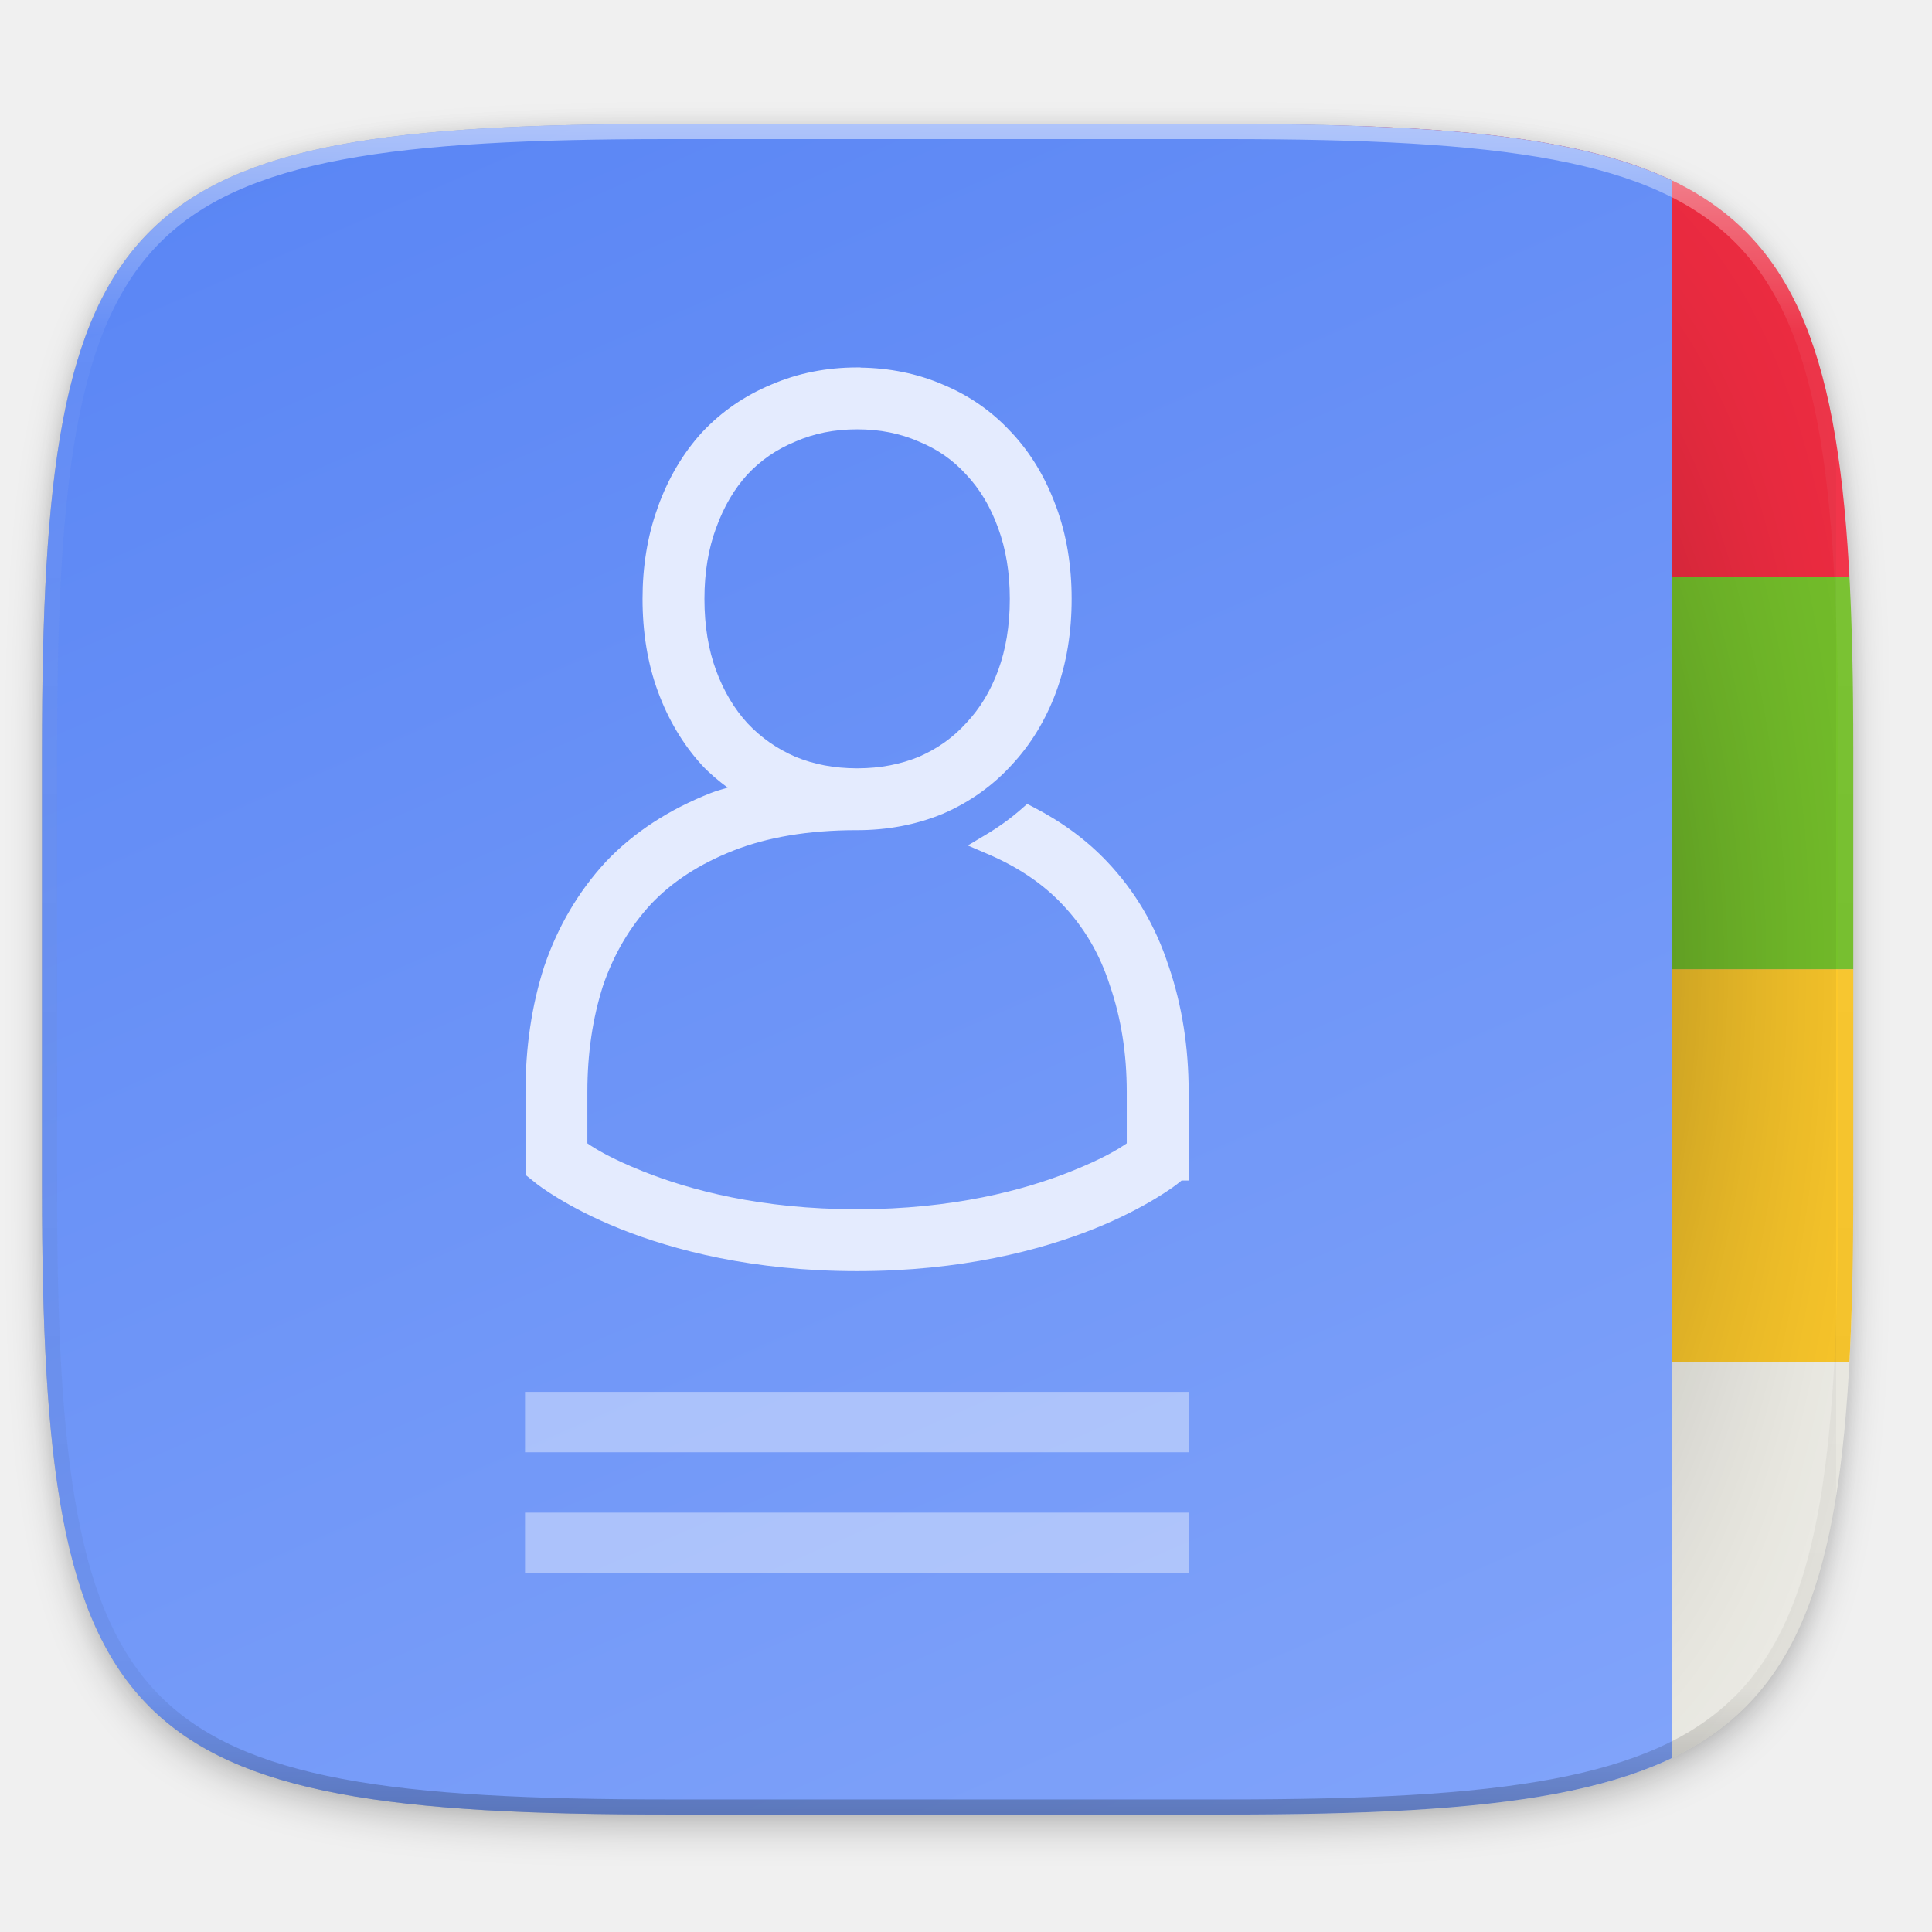
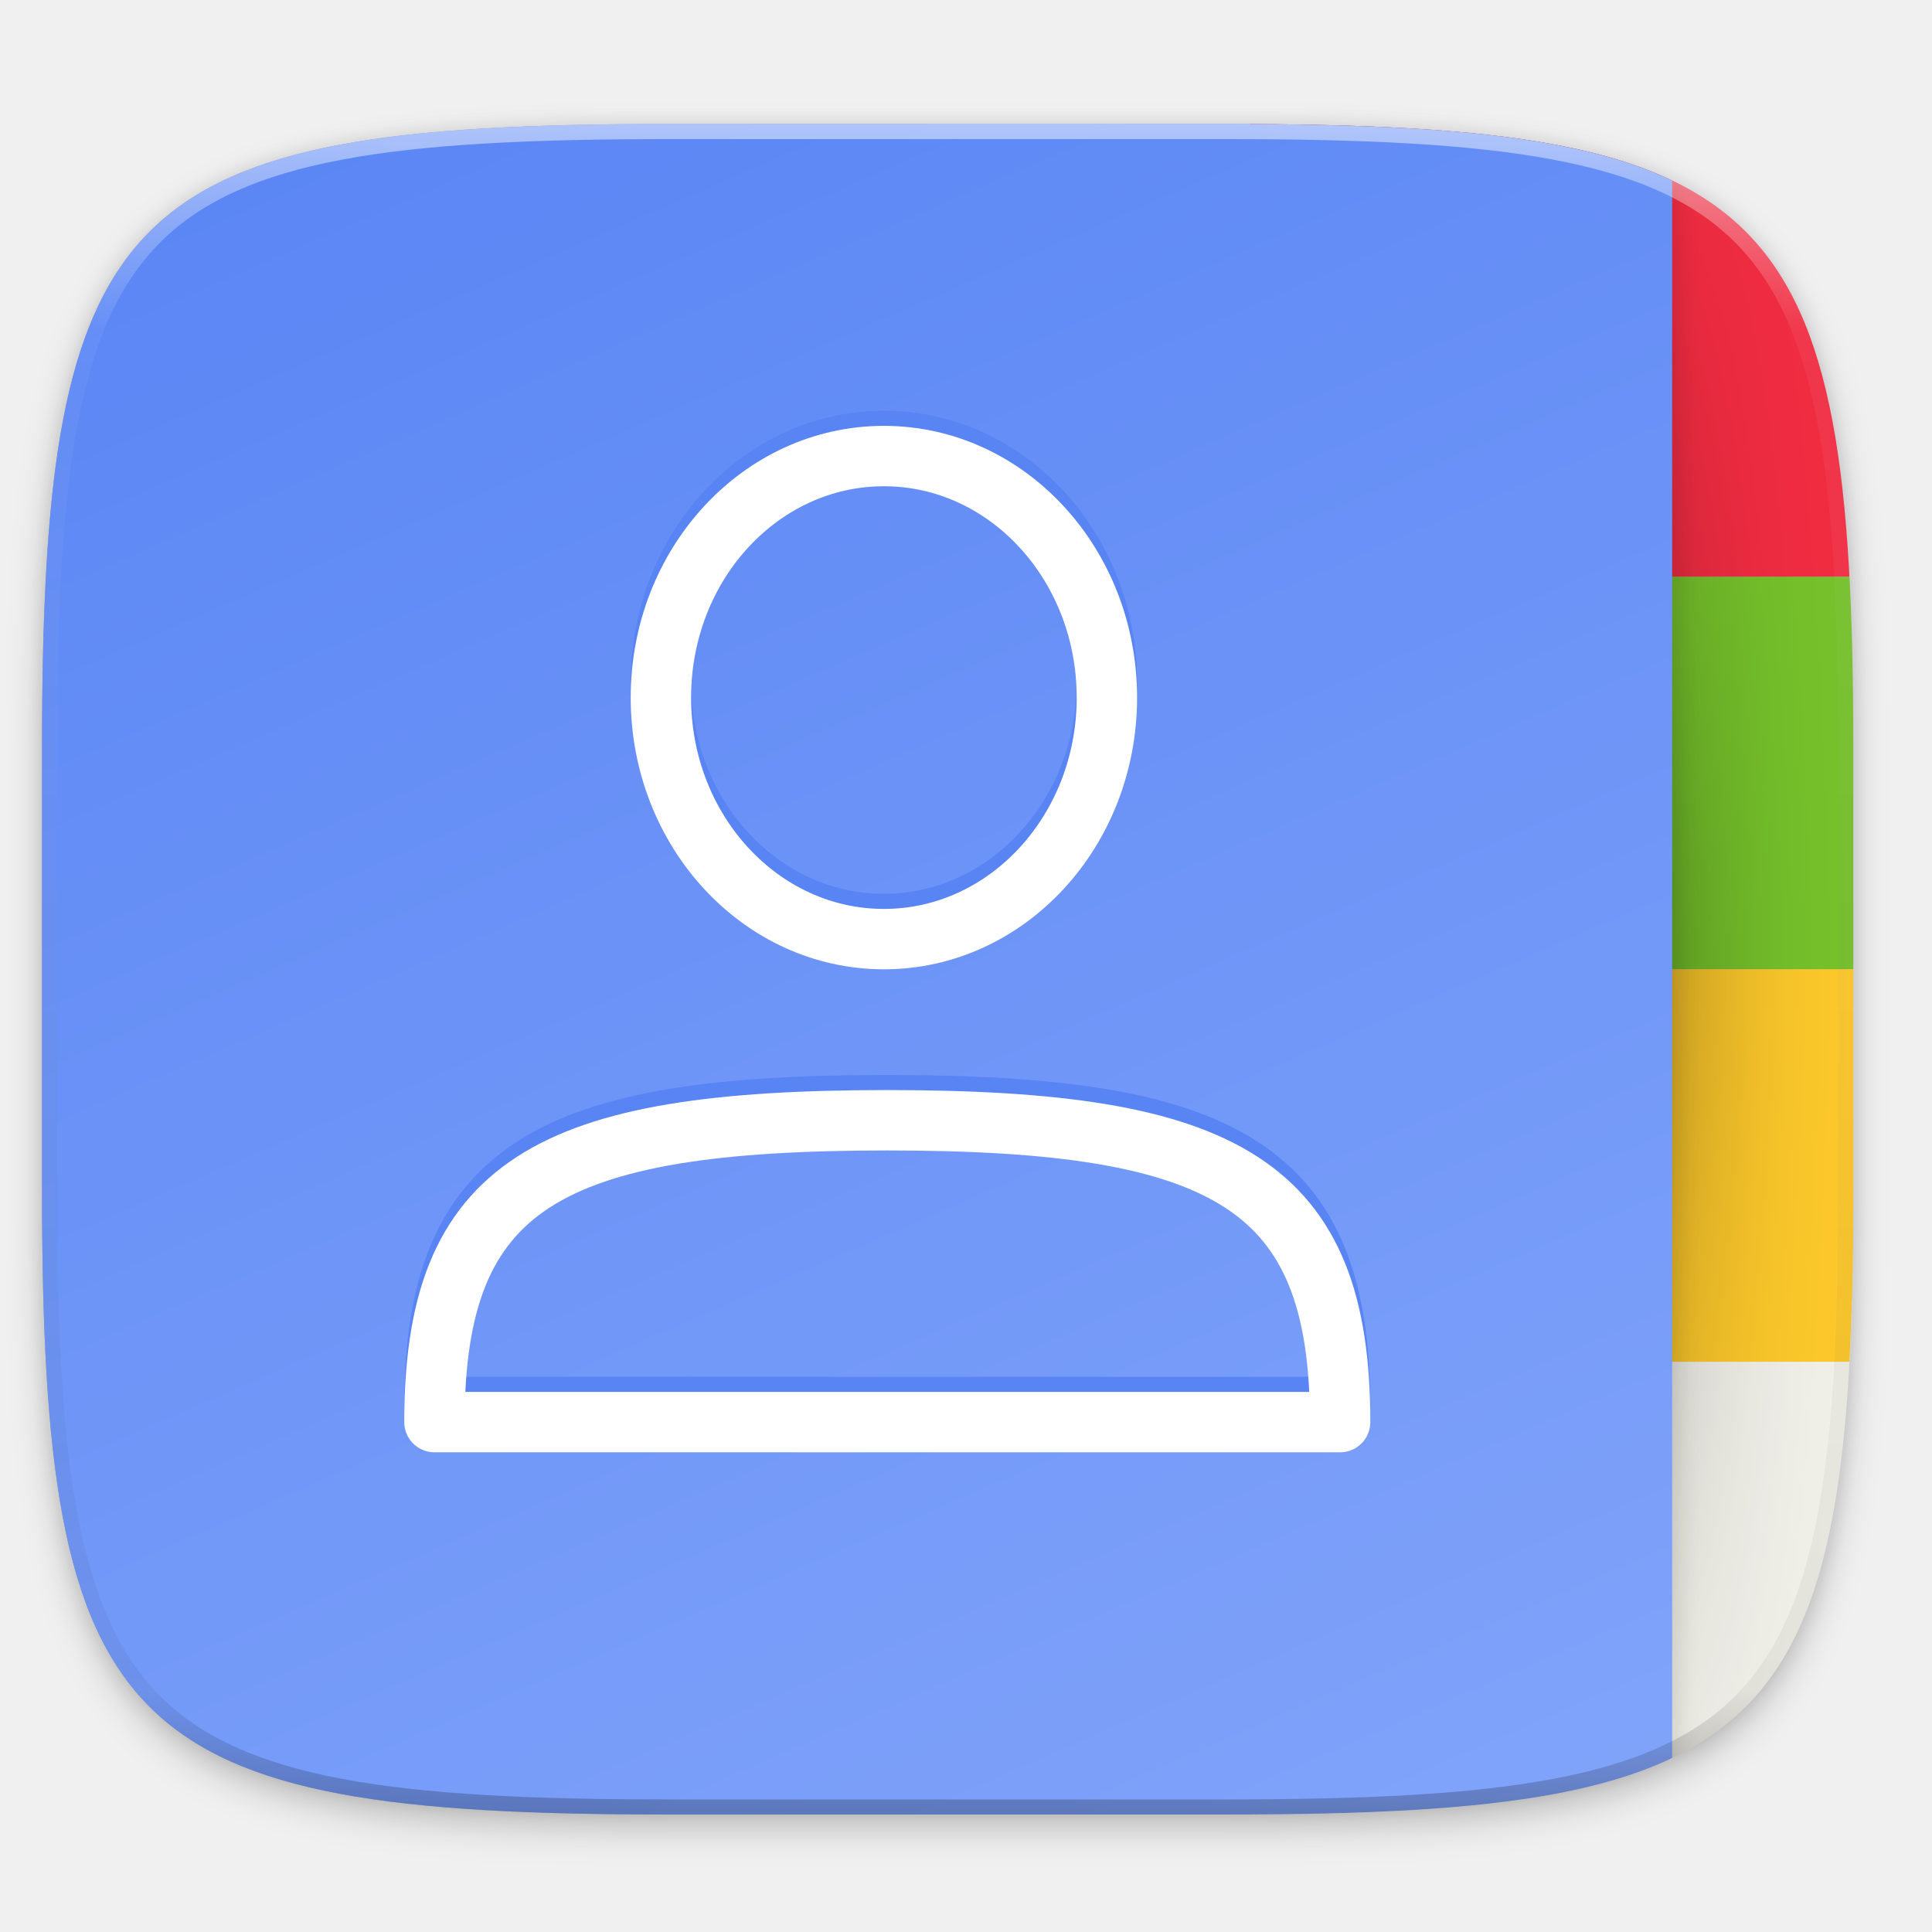
<svg xmlns="http://www.w3.org/2000/svg" xmlns:xlink="http://www.w3.org/1999/xlink" width="256" height="256" viewBox="0 0 67.733 67.733" version="1.1" id="svg1488">
  <defs id="defs1482">
    <clipPath clipPathUnits="userSpaceOnUse" id="clipPath1025">
      <path id="path1027" d="M 111.941,84 C 99.36,84.145 90.153,83.714 82.625,87.867 c -3.764,2.077 -6.752,5.575 -8.398,9.961 C 72.58,102.214 72,107.424 72,114 v 42 h 160 v -26 c 0,-6.576 -0.58,-11.786 -2.227,-16.172 -0.205,-0.545 -0.479,-1.04 -0.742,-1.543 -0.1,-0.185 -0.178,-0.381 -0.273,-0.566 -1.727,-3.388 -4.255,-6.145 -7.383,-7.871 C 213.846,99.694 204.64,100.145 192.059,100 H 192 151.668 L 135.453,84 h -23.492 z" style="color:#000000;font-style:normal;font-variant:normal;font-weight:normal;font-stretch:normal;font-size:medium;line-height:normal;font-family:sans-serif;font-variant-ligatures:none;font-variant-position:normal;font-variant-caps:normal;font-variant-numeric:normal;font-variant-alternates:normal;font-feature-settings:normal;text-indent:0;text-align:start;text-decoration:none;text-decoration-line:none;text-decoration-style:solid;text-decoration-color:#000000;letter-spacing:normal;word-spacing:normal;text-transform:none;writing-mode:lr-tb;direction:ltr;baseline-shift:baseline;text-anchor:start;white-space:normal;shape-padding:0;clip-rule:nonzero;display:inline;overflow:visible;visibility:visible;opacity:1;isolation:auto;mix-blend-mode:normal;color-interpolation:sRGB;color-interpolation-filters:linearRGB;solid-color:#000000;solid-opacity:1;fill:#e3dfd5;fill-opacity:1;fill-rule:nonzero;stroke:none;stroke-width:4;stroke-linecap:butt;stroke-linejoin:miter;stroke-miterlimit:4;stroke-dasharray:none;stroke-dashoffset:0;stroke-opacity:1;marker:none;color-rendering:auto;image-rendering:auto;shape-rendering:auto;text-rendering:auto;enable-background:accumulate" />
    </clipPath>
    <clipPath clipPathUnits="userSpaceOnUse" id="clipPath1082-3">
      <path id="path1084-6" d="M 361.938,-212 C 507.235,-212 528,-191.287 528,-46.125 V 70.125 C 528,215.286 507.235,236 361.938,236 H 214.062 C 68.765,236 48,215.286 48,70.125 V -46.125 C 48,-191.287 68.765,-212 214.062,-212 Z" style="display:inline;opacity:1;fill:#8c59d9;fill-opacity:1;stroke:none;stroke-width:2;stroke-linecap:round;stroke-linejoin:round;stroke-miterlimit:4;stroke-dasharray:none;stroke-dashoffset:0;stroke-opacity:1;enable-background:new" />
    </clipPath>
    <clipPath clipPathUnits="userSpaceOnUse" id="clipPath1082-3-5">
      <path id="path1084-6-6" d="M 361.938,-212 C 507.235,-212 528,-191.287 528,-46.125 V 70.125 C 528,215.286 507.235,236 361.938,236 H 214.062 C 68.765,236 48,215.286 48,70.125 V -46.125 C 48,-191.287 68.765,-212 214.062,-212 Z" style="display:inline;opacity:1;fill:#8c59d9;fill-opacity:1;stroke:none;stroke-width:2;stroke-linecap:round;stroke-linejoin:round;stroke-miterlimit:4;stroke-dasharray:none;stroke-dashoffset:0;stroke-opacity:1;enable-background:new" />
    </clipPath>
    <clipPath clipPathUnits="userSpaceOnUse" id="clipPath1082-3-9">
      <path id="path1084-6-3" d="M 361.938,-212 C 507.235,-212 528,-191.287 528,-46.125 V 70.125 C 528,215.286 507.235,236 361.938,236 H 214.062 C 68.765,236 48,215.286 48,70.125 V -46.125 C 48,-191.287 68.765,-212 214.062,-212 Z" style="display:inline;opacity:1;fill:#8c59d9;fill-opacity:1;stroke:none;stroke-width:2;stroke-linecap:round;stroke-linejoin:round;stroke-miterlimit:4;stroke-dasharray:none;stroke-dashoffset:0;stroke-opacity:1;enable-background:new" />
    </clipPath>
    <clipPath clipPathUnits="userSpaceOnUse" id="clipPath1082-3-3">
      <path id="path1084-6-67" d="M 361.938,-212 C 507.235,-212 528,-191.287 528,-46.125 V 70.125 C 528,215.286 507.235,236 361.938,236 H 214.062 C 68.765,236 48,215.286 48,70.125 V -46.125 C 48,-191.287 68.765,-212 214.062,-212 Z" style="display:inline;opacity:1;fill:#8c59d9;fill-opacity:1;stroke:none;stroke-width:2;stroke-linecap:round;stroke-linejoin:round;stroke-miterlimit:4;stroke-dasharray:none;stroke-dashoffset:0;stroke-opacity:1;enable-background:new" />
    </clipPath>
    <clipPath clipPathUnits="userSpaceOnUse" id="clipPath1082-3-53">
      <path id="path1084-6-5" d="M 361.938,-212 C 507.235,-212 528,-191.287 528,-46.125 V 70.125 C 528,215.286 507.235,236 361.938,236 H 214.062 C 68.765,236 48,215.286 48,70.125 V -46.125 C 48,-191.287 68.765,-212 214.062,-212 Z" style="display:inline;opacity:1;fill:#8c59d9;fill-opacity:1;stroke:none;stroke-width:2;stroke-linecap:round;stroke-linejoin:round;stroke-miterlimit:4;stroke-dasharray:none;stroke-dashoffset:0;stroke-opacity:1;enable-background:new" />
    </clipPath>
    <clipPath clipPathUnits="userSpaceOnUse" id="clipPath1082-3-6">
      <path id="path1084-6-2" d="M 361.938,-212 C 507.235,-212 528,-191.287 528,-46.125 V 70.125 C 528,215.286 507.235,236 361.938,236 H 214.062 C 68.765,236 48,215.286 48,70.125 V -46.125 C 48,-191.287 68.765,-212 214.062,-212 Z" style="display:inline;opacity:1;fill:#8c59d9;fill-opacity:1;stroke:none;stroke-width:2;stroke-linecap:round;stroke-linejoin:round;stroke-miterlimit:4;stroke-dasharray:none;stroke-dashoffset:0;stroke-opacity:1;enable-background:new" />
    </clipPath>
    <clipPath clipPathUnits="userSpaceOnUse" id="clipPath1082-3-91">
      <path id="path1084-6-27" d="M 361.938,-212 C 507.235,-212 528,-191.287 528,-46.125 V 70.125 C 528,215.286 507.235,236 361.938,236 H 214.062 C 68.765,236 48,215.286 48,70.125 V -46.125 C 48,-191.287 68.765,-212 214.062,-212 Z" style="display:inline;opacity:1;fill:#8c59d9;fill-opacity:1;stroke:none;stroke-width:2;stroke-linecap:round;stroke-linejoin:round;stroke-miterlimit:4;stroke-dasharray:none;stroke-dashoffset:0;stroke-opacity:1;enable-background:new" />
    </clipPath>
    <clipPath clipPathUnits="userSpaceOnUse" id="clipPath1025-0">
      <path style="opacity:1;fill:#8c59d9;fill-opacity:1;stroke:none;stroke-width:2;stroke-linecap:round;stroke-linejoin:round;stroke-miterlimit:4;stroke-dasharray:none;stroke-dashoffset:0;stroke-opacity:1" d="M 329.938,32 C 475.235,32 496,52.713 496,197.875 v 116.25 C 496,459.286 475.235,480 329.938,480 H 182.062 C 36.765,480 16,459.286 16,314.125 V 197.875 C 16,52.713 36.765,32 182.062,32 Z" id="path1027-9" />
    </clipPath>
    <clipPath clipPathUnits="userSpaceOnUse" id="clipPath4277-8">
      <rect style="color:#000000;display:inline;overflow:visible;visibility:visible;opacity:0.82;fill:#88b637;fill-opacity:1;fill-rule:nonzero;stroke:none;stroke-width:2;stroke-linecap:butt;stroke-linejoin:miter;stroke-miterlimit:4;stroke-dasharray:none;stroke-dashoffset:0;stroke-opacity:1;marker:none;enable-background:accumulate" id="rect4279-6" width="512" height="512" x="5.5999999e-07" y="0" ry="1" />
    </clipPath>
    <linearGradient id="linearGradient3650-7-9">
      <stop style="stop-color:#5884f4;stop-opacity:1" offset="0" id="stop4366" />
      <stop id="stop4368" offset="1" style="stop-color:#80a3fa;stop-opacity:1" />
    </linearGradient>
-     <linearGradient xlink:href="#linearGradient1013" id="linearGradient1108" x1="296" y1="-212" x2="296" y2="236" gradientUnits="userSpaceOnUse" />
-     <linearGradient id="linearGradient1013">
-       <stop id="stop1005" offset="0" style="stop-color:#ffffff;stop-opacity:1;" />
-       <stop style="stop-color:#ffffff;stop-opacity:0.098" offset="0.125" id="stop1007" />
-       <stop style="stop-color:#000000;stop-opacity:0.098" offset="0.925" id="stop1009" />
-       <stop id="stop1011" offset="1" style="stop-color:#000000;stop-opacity:0.498" />
-     </linearGradient>
    <clipPath clipPathUnits="userSpaceOnUse" id="clipPath1082-3-36">
      <path id="path1084-6-7" d="M 361.938,-212 C 507.235,-212 528,-191.287 528,-46.125 V 70.125 C 528,215.286 507.235,236 361.938,236 H 214.062 C 68.765,236 48,215.286 48,70.125 V -46.125 C 48,-191.287 68.765,-212 214.062,-212 Z" style="display:inline;opacity:1;fill:#8c59d9;fill-opacity:1;stroke:none;stroke-width:2;stroke-linecap:round;stroke-linejoin:round;stroke-miterlimit:4;stroke-dasharray:none;stroke-dashoffset:0;stroke-opacity:1;enable-background:new" />
    </clipPath>
    <clipPath clipPathUnits="userSpaceOnUse" id="clipPath1025-5">
      <path style="opacity:1;fill:#8c59d9;fill-opacity:1;stroke:none;stroke-width:2;stroke-linecap:round;stroke-linejoin:round;stroke-miterlimit:4;stroke-dasharray:none;stroke-dashoffset:0;stroke-opacity:1" d="M 329.938,32 C 475.235,32 496,52.713 496,197.875 v 116.25 C 496,459.286 475.235,480 329.938,480 H 182.062 C 36.765,480 16,459.286 16,314.125 V 197.875 C 16,52.713 36.765,32 182.062,32 Z" id="path1027-3" />
    </clipPath>
    <clipPath clipPathUnits="userSpaceOnUse" id="clipPath4277-8-5">
      <rect style="color:#000000;display:inline;overflow:visible;visibility:visible;opacity:0.82;fill:#88b637;fill-opacity:1;fill-rule:nonzero;stroke:none;stroke-width:2;stroke-linecap:butt;stroke-linejoin:miter;stroke-miterlimit:4;stroke-dasharray:none;stroke-dashoffset:0;stroke-opacity:1;marker:none;enable-background:accumulate" id="rect4279-6-6" width="512" height="512" x="5.5999999e-07" y="0" ry="1" />
    </clipPath>
+     <linearGradient id="linearGradient3797-5">
+       <stop id="stop3801" offset="0" style="stop-color:#e6eaef;stop-opacity:1" />
+       <stop id="stop3799" offset="1" style="stop-color:#e6eaef;stop-opacity:1" />
+     </linearGradient>
+     <linearGradient xlink:href="#linearGradient1013" id="linearGradient1108" x1="296" y1="-212" x2="296" y2="236" gradientUnits="userSpaceOnUse" />
+     <linearGradient id="linearGradient1013">
+       <stop id="stop1005" offset="0" style="stop-color:#ffffff;stop-opacity:1;" />
+       <stop style="stop-color:#ffffff;stop-opacity:0.098" offset="0.125" id="stop1007" />
+       <stop style="stop-color:#000000;stop-opacity:0.098" offset="0.925" id="stop1009" />
+       <stop id="stop1011" offset="1" style="stop-color:#000000;stop-opacity:0.498" />
+     </linearGradient>
+     <clipPath clipPathUnits="userSpaceOnUse" id="clipPath1082-3-367">
+       <path id="path1084-6-53" d="M 361.938,-212 C 507.235,-212 528,-191.287 528,-46.125 V 70.125 C 528,215.286 507.235,236 361.938,236 H 214.062 C 68.765,236 48,215.286 48,70.125 V -46.125 C 48,-191.287 68.765,-212 214.062,-212 Z" style="display:inline;opacity:1;fill:#8c59d9;fill-opacity:1;stroke:none;stroke-width:2;stroke-linecap:round;stroke-linejoin:round;stroke-miterlimit:4;stroke-dasharray:none;stroke-dashoffset:0;stroke-opacity:1;enable-background:new" />
+     </clipPath>
+     <clipPath clipPathUnits="userSpaceOnUse" id="clipPath1025-56">
+       <path style="opacity:1;fill:#8c59d9;fill-opacity:1;stroke:none;stroke-width:2;stroke-linecap:round;stroke-linejoin:round;stroke-miterlimit:4;stroke-dasharray:none;stroke-dashoffset:0;stroke-opacity:1" d="M 329.938,32 C 475.235,32 496,52.713 496,197.875 v 116.25 C 496,459.286 475.235,480 329.938,480 H 182.062 C 36.765,480 16,459.286 16,314.125 V 197.875 C 16,52.713 36.765,32 182.062,32 Z" id="path1027-2" />
+     </clipPath>
+     <clipPath clipPathUnits="userSpaceOnUse" id="clipPath4277-8-9">
+       <rect style="color:#000000;display:inline;overflow:visible;visibility:visible;opacity:0.82;fill:#88b637;fill-opacity:1;fill-rule:nonzero;stroke:none;stroke-width:2;stroke-linecap:butt;stroke-linejoin:miter;stroke-miterlimit:4;stroke-dasharray:none;stroke-dashoffset:0;stroke-opacity:1;marker:none;enable-background:accumulate" id="rect4279-6-1" width="512" height="512" x="5.5999999e-07" y="0" ry="1" />
+     </clipPath>
    <filter style="color-interpolation-filters:sRGB" id="filter4261" x="-0.012" width="1.024" y="-0.012" height="1.024">
      <feGaussianBlur stdDeviation="2.76" id="feGaussianBlur4263" />
    </filter>
-     <linearGradient xlink:href="#linearGradient4271" id="linearGradient4273" x1="448" y1="256" x2="448" y2="496" gradientUnits="userSpaceOnUse" spreadMethod="reflect" gradientTransform="matrix(0.5,0,0,0.5,-2.432009,0.432)" />
+     <linearGradient xlink:href="#linearGradient4271" id="linearGradient4273" x1="448" y1="256" x2="448" y2="496" gradientUnits="userSpaceOnUse" spreadMethod="reflect" />
    <linearGradient id="linearGradient4271">
      <stop style="stop-color:#000000;stop-opacity:1;" offset="0" id="stop4267" />
      <stop style="stop-color:#000000;stop-opacity:0;" offset="1" id="stop4269" />
    </linearGradient>
    <filter style="color-interpolation-filters:sRGB" id="filter4275" x="-0.095" width="1.189" y="-0.097" height="1.195">
      <feGaussianBlur stdDeviation="22.08" id="feGaussianBlur4277" />
    </filter>
-     <linearGradient xlink:href="#linearGradient3650-7-9" id="linearGradient4285" x1="57.714" y1="-34" x2="284" y2="544" gradientUnits="userSpaceOnUse" gradientTransform="matrix(0.4242424,0,0,0.4705882,45.08315,0.432)" />
+     <linearGradient xlink:href="#linearGradient3650-7-9" id="linearGradient4285" x1="57.714" y1="-34" x2="284" y2="544" gradientUnits="userSpaceOnUse" gradientTransform="matrix(0.8484849,0,0,0.9411765,95.03031,0)" />
    <filter style="color-interpolation-filters:sRGB" id="filter4569" x="-0.012" width="1.023" y="-0.012" height="1.025">
      <feGaussianBlur stdDeviation="1.16" id="feGaussianBlur4571" />
    </filter>
    <filter style="color-interpolation-filters:sRGB" id="filter929" x="-0.023" width="1.046" y="-0.025" height="1.05">
      <feGaussianBlur stdDeviation="2.32" id="feGaussianBlur931" />
    </filter>
-     <linearGradient id="linearGradient3797-5">
-       <stop id="stop3801" offset="0" style="stop-color:#e6eaef;stop-opacity:1" />
-       <stop id="stop3799" offset="1" style="stop-color:#e6eaef;stop-opacity:1" />
-     </linearGradient>
  </defs>
  <g id="layer1" transform="translate(0,-229.2667)">
    <path style="display:inline;opacity:0.2;fill:#000000;fill-opacity:1;stroke:none;stroke-width:2;stroke-linecap:round;stroke-linejoin:round;stroke-miterlimit:4;stroke-dasharray:none;stroke-dashoffset:0;stroke-opacity:1;filter:url(#filter929);enable-background:new" d="m 162.537,5.568 c 72.649,0 83.031,10.357 83.031,82.938 v 58.125 c 0,72.581 -10.383,82.938 -83.031,82.938 H 88.599 C 15.951,229.568 5.568,219.211 5.568,146.631 V 88.506 c 0,-72.581 10.383,-82.938 83.031,-82.938 z" id="path927" transform="matrix(0.2645833,0,0,0.2645833,-1.8735229e-8,232.6703)" />
    <path id="path4567" d="m 162.537,3.568 c 72.649,0 83.031,10.357 83.031,82.938 v 58.125 c 0,72.581 -10.383,82.938 -83.031,82.938 H 88.599 C 15.951,227.568 5.568,217.211 5.568,144.631 V 86.506 c 0,-72.581 10.383,-82.938 83.031,-82.938 z" style="display:inline;opacity:0.1;fill:#000000;fill-opacity:1;stroke:none;stroke-width:2;stroke-linecap:round;stroke-linejoin:round;stroke-miterlimit:4;stroke-dasharray:none;stroke-dashoffset:0;stroke-opacity:1;filter:url(#filter4569);enable-background:new" transform="matrix(0.2645833,0,0,0.2645833,-1.8735229e-8,232.6703)" />
-     <g style="display:inline;stroke-width:2;enable-background:new" id="g1005" transform="matrix(0.1322917,0,0,0.1322917,-0.643469,229.381)" clip-path="url(#clipPath1025-5)">
-       <path style="color:#000000;display:inline;overflow:visible;visibility:visible;opacity:1;fill:#f22c42;fill-opacity:1;fill-rule:nonzero;stroke:none;stroke-width:4;stroke-linecap:butt;stroke-linejoin:miter;stroke-miterlimit:4;stroke-dasharray:none;stroke-dashoffset:0;stroke-opacity:1;marker:none;enable-background:accumulate" d="M 246.584 76.432 C 246.578 76.334 246.582 76.199 246.576 76.102 C 246.359 72.417 246.075 68.953 245.711 65.699 C 245.347 62.446 244.903 59.401 244.365 56.553 C 243.828 53.704 243.197 51.051 242.461 48.582 C 241.725 46.113 240.883 43.828 239.922 41.713 C 238.961 39.597 237.881 37.651 236.67 35.863 C 235.458 34.075 234.115 32.445 232.627 30.959 C 231.139 29.473 229.507 28.132 227.717 26.922 C 225.927 25.712 223.979 24.633 221.861 23.674 C 219.743 22.714 217.454 21.874 214.982 21.139 C 212.511 20.404 209.855 19.775 207.004 19.238 C 204.152 18.702 201.105 18.258 197.848 17.895 C 194.591 17.531 191.124 17.246 187.436 17.029 C 180.957 16.649 173.488 16.541 165.568 16.504 L 165.568 76.432 L 246.584 76.432 z " id="path1282" transform="matrix(2,0,0,2,4.864018,-0.864)" />
-       <path style="color:#000000;display:inline;overflow:visible;visibility:visible;opacity:1;fill:#76c22b;fill-opacity:1;fill-rule:nonzero;stroke:none;stroke-width:4;stroke-linecap:butt;stroke-linejoin:miter;stroke-miterlimit:4;stroke-dasharray:none;stroke-dashoffset:0;stroke-opacity:1;marker:none;enable-background:accumulate" d="M 247.176 128.432 L 247.176 100.977 C 247.176 91.851 247.005 83.727 246.584 76.432 L 165.568 76.432 L 165.568 128.432 L 247.176 128.432 z " id="rect4287" transform="matrix(2,0,0,2,4.864018,-0.864)" />
-       <path style="color:#000000;display:inline;overflow:visible;visibility:visible;opacity:1;fill:#f1f0e9;fill-opacity:1;fill-rule:nonzero;stroke:none;stroke-width:4;stroke-linecap:butt;stroke-linejoin:miter;stroke-miterlimit:4;stroke-dasharray:none;stroke-dashoffset:0;stroke-opacity:1;marker:none;enable-background:accumulate" d="M 165.568 244.697 C 173.488 244.661 180.957 244.552 187.436 244.172 C 191.124 243.955 194.591 243.672 197.848 243.309 C 201.105 242.945 204.152 242.501 207.004 241.965 C 209.855 241.428 212.511 240.8 214.982 240.064 C 217.454 239.329 219.743 238.489 221.861 237.529 C 223.979 236.57 225.927 235.491 227.717 234.281 C 229.507 233.071 231.139 231.73 232.627 230.244 C 234.115 228.758 235.458 227.128 236.67 225.34 C 237.881 223.552 238.961 221.606 239.922 219.49 C 240.883 217.375 241.725 215.088 242.461 212.619 C 243.197 210.15 243.828 207.499 244.365 204.65 C 244.903 201.802 245.347 198.756 245.711 195.502 C 246.075 192.248 246.359 188.786 246.576 185.102 C 246.797 181.348 246.786 176.659 246.881 172.432 L 165.568 172.432 L 165.568 244.697 z " id="rect4289" transform="matrix(2,0,0,2,4.864018,-0.864)" />
-       <path style="color:#000000;display:inline;overflow:visible;visibility:visible;opacity:1;fill:#fdc92b;fill-opacity:1;fill-rule:nonzero;stroke:none;stroke-width:4;stroke-linecap:butt;stroke-linejoin:miter;stroke-miterlimit:4;stroke-dasharray:none;stroke-dashoffset:0;stroke-opacity:1;marker:none;enable-background:accumulate" d="M 246.689 180.432 C 246.963 174.172 247.176 167.739 247.176 160.227 L 247.176 128.432 L 165.568 128.432 L 165.568 180.432 L 246.689 180.432 z " id="rect4327" transform="matrix(2,0,0,2,4.864018,-0.864)" />
-       <g clip-path="url(#clipPath4277-8-5)" id="g4275" style="stroke-width:2;enable-background:new">
+     <g style="display:inline;stroke-width:2;enable-background:new" id="g1005" transform="matrix(0.1322917,0,0,0.1322917,-0.643468,229.381)" clip-path="url(#clipPath1025-56)">
+       <rect transform="scale(1,-1)" y="-152" x="336" height="152" width="176" id="rect4362" style="color:#000000;display:inline;overflow:visible;visibility:visible;opacity:1;fill:#f22c42;fill-opacity:1;fill-rule:nonzero;stroke:none;stroke-width:8;stroke-linecap:butt;stroke-linejoin:miter;stroke-miterlimit:4;stroke-dasharray:none;stroke-dashoffset:0;stroke-opacity:1;marker:none;enable-background:accumulate" />
+       <rect style="color:#000000;display:inline;overflow:visible;visibility:visible;opacity:1;fill:#76c22b;fill-opacity:1;fill-rule:nonzero;stroke:none;stroke-width:8;stroke-linecap:butt;stroke-linejoin:miter;stroke-miterlimit:4;stroke-dasharray:none;stroke-dashoffset:0;stroke-opacity:1;marker:none;enable-background:accumulate" id="rect4287" width="176" height="104" x="336" y="152" />
+       <rect y="344" x="336" height="168" width="176" id="rect4289" style="color:#000000;display:inline;overflow:visible;visibility:visible;opacity:1;fill:#f1f0e9;fill-opacity:1;fill-rule:nonzero;stroke:none;stroke-width:8;stroke-linecap:butt;stroke-linejoin:miter;stroke-miterlimit:4;stroke-dasharray:none;stroke-dashoffset:0;stroke-opacity:1;marker:none;enable-background:accumulate" />
+       <rect y="256" x="336" height="104" width="176" id="rect4327" style="color:#000000;display:inline;overflow:visible;visibility:visible;opacity:1;fill:#fdc92b;fill-opacity:1;fill-rule:nonzero;stroke:none;stroke-width:8;stroke-linecap:butt;stroke-linejoin:miter;stroke-miterlimit:4;stroke-dasharray:none;stroke-dashoffset:0;stroke-opacity:1;marker:none;enable-background:accumulate" />
+       <g clip-path="url(#clipPath4277-8-9)" id="g4275" style="stroke-width:2;enable-background:new">
        <g id="g4268" style="stroke-width:2">
-           <path style="color:#000000;display:inline;overflow:visible;visibility:visible;opacity:0.1;fill:#000000;fill-opacity:1;fill-rule:nonzero;stroke:none;stroke-width:4;stroke-linecap:butt;stroke-linejoin:miter;stroke-miterlimit:4;stroke-dasharray:none;stroke-dashoffset:0;stroke-opacity:1;marker:none;filter:url(#filter4261);enable-background:accumulate" d="M 207.146 19.271 C 207.096 19.262 207.055 19.248 207.004 19.238 C 204.152 18.702 201.105 18.258 197.848 17.895 C 194.591 17.531 191.124 17.246 187.436 17.029 C 180.059 16.596 171.794 16.432 162.537 16.432 L 87.168 16.432 C 77.911 16.432 69.644 16.596 62.268 17.029 C 58.579 17.246 55.114 17.531 51.857 17.895 C 48.6 18.258 45.551 18.702 42.699 19.238 C 39.848 19.775 37.193 20.404 34.721 21.139 C 32.249 21.874 29.962 22.714 27.844 23.674 C 25.726 24.633 23.776 25.712 21.986 26.922 C 20.196 28.132 18.564 29.473 17.076 30.959 C 15.588 32.445 14.245 34.075 13.033 35.863 C 11.822 37.651 10.742 39.597 9.781 41.713 C 8.82 43.828 7.978 46.113 7.242 48.582 C 6.506 51.051 5.875 53.704 5.338 56.553 C 4.801 59.401 4.356 62.446 3.992 65.699 C 3.628 68.953 3.344 72.417 3.127 76.102 C 2.693 83.471 2.527 91.728 2.527 100.977 L 2.527 160.227 C 2.527 169.475 2.693 177.732 3.127 185.102 C 3.344 188.786 3.628 192.248 3.992 195.502 C 4.356 198.756 4.801 201.802 5.338 204.65 C 5.875 207.499 6.506 210.15 7.242 212.619 C 7.978 215.088 8.82 217.375 9.781 219.49 C 10.742 221.606 11.822 223.552 13.033 225.34 C 14.245 227.128 15.588 228.758 17.076 230.244 C 18.564 231.73 20.196 233.071 21.986 234.281 C 23.776 235.491 25.726 236.57 27.844 237.529 C 29.962 238.489 32.249 239.329 34.721 240.064 C 37.193 240.8 39.848 241.428 42.699 241.965 C 45.551 242.501 48.6 242.945 51.857 243.309 C 55.114 243.672 58.579 243.955 62.268 244.172 C 69.644 244.605 77.911 244.77 87.168 244.77 L 162.537 244.77 C 171.794 244.77 180.059 244.605 187.436 244.172 C 191.124 243.955 194.591 243.672 197.848 243.309 C 201.105 242.945 204.152 242.501 207.004 241.965 C 207.055 241.955 207.096 241.941 207.146 241.932 L 207.146 19.271 z " id="path1266" transform="matrix(2,0,0,2,4.864018,-0.864)" />
-           <path style="color:#000000;display:inline;overflow:visible;visibility:visible;opacity:0.4;fill:url(#linearGradient4273);fill-opacity:1;fill-rule:nonzero;stroke:none;stroke-width:4;stroke-linecap:butt;stroke-linejoin:miter;stroke-miterlimit:4;stroke-dasharray:none;stroke-dashoffset:0;stroke-opacity:1;marker:none;filter:url(#filter4275);enable-background:accumulate" d="M 222.568 24.066 C 222.317 23.947 222.117 23.79 221.861 23.674 C 219.743 22.714 217.454 21.874 214.982 21.139 C 212.511 20.404 209.855 19.775 207.004 19.238 C 204.152 18.702 201.105 18.258 197.848 17.895 C 194.591 17.531 191.124 17.246 187.436 17.029 C 180.059 16.596 171.794 16.432 162.537 16.432 L 87.168 16.432 C 77.911 16.432 69.644 16.596 62.268 17.029 C 58.579 17.246 55.114 17.531 51.857 17.895 C 48.6 18.258 45.551 18.702 42.699 19.238 C 39.848 19.775 37.193 20.404 34.721 21.139 C 32.249 21.874 29.962 22.714 27.844 23.674 C 25.726 24.633 23.776 25.712 21.986 26.922 C 20.196 28.132 18.564 29.473 17.076 30.959 C 15.588 32.445 14.245 34.075 13.033 35.863 C 11.822 37.651 10.742 39.597 9.781 41.713 C 8.82 43.828 7.978 46.113 7.242 48.582 C 6.506 51.051 5.875 53.704 5.338 56.553 C 4.801 59.401 4.356 62.446 3.992 65.699 C 3.628 68.953 3.344 72.417 3.127 76.102 C 2.693 83.471 2.527 91.728 2.527 100.977 L 2.527 160.227 C 2.527 169.475 2.693 177.732 3.127 185.102 C 3.344 188.786 3.628 192.248 3.992 195.502 C 4.356 198.756 4.801 201.802 5.338 204.65 C 5.875 207.499 6.506 210.15 7.242 212.619 C 7.978 215.088 8.82 217.375 9.781 219.49 C 10.742 221.606 11.822 223.552 13.033 225.34 C 14.245 227.128 15.588 228.758 17.076 230.244 C 18.564 231.73 20.196 233.071 21.986 234.281 C 23.776 235.491 25.726 236.57 27.844 237.529 C 29.962 238.489 32.249 239.329 34.721 240.064 C 37.193 240.8 39.848 241.428 42.699 241.965 C 45.551 242.501 48.6 242.945 51.857 243.309 C 55.114 243.672 58.579 243.955 62.268 244.172 C 69.644 244.605 77.911 244.77 87.168 244.77 L 162.537 244.77 C 171.794 244.77 180.059 244.605 187.436 244.172 C 191.124 243.955 194.591 243.672 197.848 243.309 C 201.105 242.945 204.152 242.501 207.004 241.965 C 209.855 241.428 212.511 240.8 214.982 240.064 C 217.454 239.329 219.743 238.489 221.861 237.529 C 222.117 237.413 222.317 237.256 222.568 237.137 L 222.568 24.066 z " id="path956" transform="matrix(2,0,0,2,4.864018,-0.864)" />
+           <rect style="color:#000000;display:inline;overflow:visible;visibility:visible;opacity:0.1;fill:#000000;fill-opacity:1;fill-rule:nonzero;stroke:none;stroke-width:8;stroke-linecap:butt;stroke-linejoin:miter;stroke-miterlimit:4;stroke-dasharray:none;stroke-dashoffset:0;stroke-opacity:1;marker:none;filter:url(#filter4261);enable-background:accumulate" id="rect4259" width="560" height="544" x="-110" y="0" />
+           <rect y="0" x="-110" height="544" width="560" id="rect4265" style="color:#000000;display:inline;overflow:visible;visibility:visible;opacity:0.4;fill:url(#linearGradient4273);fill-opacity:1;fill-rule:nonzero;stroke:none;stroke-width:8;stroke-linecap:butt;stroke-linejoin:miter;stroke-miterlimit:4;stroke-dasharray:none;stroke-dashoffset:0;stroke-opacity:1;marker:none;filter:url(#filter4275);enable-background:accumulate" />
        </g>
      </g>
-       <path style="color:#000000;display:inline;overflow:visible;visibility:visible;opacity:1;fill:url(#linearGradient4285);fill-opacity:1;fill-rule:nonzero;stroke:none;stroke-width:4;stroke-linecap:butt;stroke-linejoin:miter;stroke-miterlimit:4;stroke-dasharray:none;stroke-dashoffset:0;stroke-opacity:1;marker:none;enable-background:accumulate" d="M 221.568 23.566 C 219.527 22.657 217.349 21.842 214.982 21.139 C 212.511 20.404 209.855 19.775 207.004 19.238 C 204.152 18.702 201.105 18.258 197.848 17.895 C 194.591 17.531 191.124 17.246 187.436 17.029 C 180.059 16.596 171.794 16.432 162.537 16.432 L 87.168 16.432 C 77.911 16.432 69.644 16.596 62.268 17.029 C 58.579 17.246 55.114 17.531 51.857 17.895 C 48.6 18.258 45.551 18.702 42.699 19.238 C 39.848 19.775 37.193 20.404 34.721 21.139 C 32.249 21.874 29.962 22.714 27.844 23.674 C 25.726 24.633 23.776 25.712 21.986 26.922 C 20.196 28.132 18.564 29.473 17.076 30.959 C 15.588 32.445 14.245 34.075 13.033 35.863 C 11.822 37.651 10.742 39.597 9.781 41.713 C 8.82 43.828 7.978 46.113 7.242 48.582 C 6.506 51.051 5.875 53.704 5.338 56.553 C 4.801 59.401 4.356 62.446 3.992 65.699 C 3.628 68.953 3.344 72.417 3.127 76.102 C 2.693 83.471 2.527 91.728 2.527 100.977 L 2.527 160.227 C 2.527 169.475 2.693 177.732 3.127 185.102 C 3.344 188.786 3.628 192.248 3.992 195.502 C 4.356 198.756 4.801 201.802 5.338 204.65 C 5.875 207.499 6.506 210.15 7.242 212.619 C 7.978 215.088 8.82 217.375 9.781 219.49 C 10.742 221.606 11.822 223.552 13.033 225.34 C 14.245 227.128 15.588 228.758 17.076 230.244 C 18.564 231.73 20.196 233.071 21.986 234.281 C 23.776 235.491 25.726 236.57 27.844 237.529 C 29.962 238.489 32.249 239.329 34.721 240.064 C 37.193 240.8 39.848 241.428 42.699 241.965 C 45.551 242.501 48.6 242.945 51.857 243.309 C 55.114 243.672 58.579 243.955 62.268 244.172 C 69.644 244.605 77.911 244.77 87.168 244.77 L 162.537 244.77 C 171.794 244.77 180.059 244.605 187.436 244.172 C 191.124 243.955 194.591 243.672 197.848 243.309 C 201.105 242.945 204.152 242.501 207.004 241.965 C 209.855 241.428 212.511 240.8 214.982 240.064 C 217.349 239.361 219.527 238.546 221.568 237.637 L 221.568 23.566 z " id="path1250" transform="matrix(2,0,0,2,4.864018,-0.864)" />
+       <path style="color:#000000;display:inline;overflow:visible;visibility:visible;opacity:1;fill:url(#linearGradient4285);fill-opacity:1;fill-rule:nonzero;stroke:none;stroke-width:8;stroke-linecap:butt;stroke-linejoin:miter;stroke-miterlimit:4;stroke-dasharray:none;stroke-dashoffset:0;stroke-opacity:1;marker:none;enable-background:accumulate" d="M -40,0 H 448 V 512 H -40 Z" id="rect4268" />
    </g>
-     <path id="path1068" d="M 361.938,-212 C 507.235,-212 528,-191.287 528,-46.125 V 70.125 C 528,215.286 507.235,236 361.938,236 H 214.062 C 68.765,236 48,215.286 48,70.125 V -46.125 C 48,-191.287 68.765,-212 214.062,-212 Z" style="display:inline;opacity:0.5;fill:none;fill-opacity:1;stroke:url(#linearGradient1108);stroke-width:8;stroke-linecap:round;stroke-linejoin:round;stroke-miterlimit:4;stroke-dasharray:none;stroke-dashoffset:0;stroke-opacity:1;enable-background:new" clip-path="url(#clipPath1082-3-36)" transform="matrix(0.1322917,0,0,0.1322917,-4.876802,261.6601)" />
-     <g transform="matrix(0.1322917,0,0,0.1322917,-3.818469,230.4393)" style="display:inline;stroke-width:2;enable-background:new" id="g1045">
-       <rect y="360" x="168" height="16" width="176" id="rect4275" style="color:#000000;display:inline;overflow:visible;visibility:visible;opacity:0.4;fill:#ffffff;fill-opacity:1;fill-rule:nonzero;stroke:none;stroke-width:8;stroke-linecap:butt;stroke-linejoin:miter;stroke-miterlimit:4;stroke-dasharray:none;stroke-dashoffset:0;stroke-opacity:1;marker:none;enable-background:accumulate" />
-       <rect style="color:#000000;display:inline;overflow:visible;visibility:visible;opacity:0.4;fill:#ffffff;fill-opacity:1;fill-rule:nonzero;stroke:none;stroke-width:8;stroke-linecap:butt;stroke-linejoin:miter;stroke-miterlimit:4;stroke-dasharray:none;stroke-dashoffset:0;stroke-opacity:1;marker:none;enable-background:accumulate" id="rect4277" width="176" height="16" x="168" y="392" />
-       <path id="path4202" d="m 256.001,88.515 c -8.045,2.6e-4 -15.715,1.503 -22.77,4.557 l -0.002,0.002 c -6.975,2.891 -13.155,7.141 -18.3,12.617 l -0.023,0.025 -0.015,0.016 -0.009,0.009 -0.035,0.041 c -5.029,5.519 -8.894,12.136 -11.606,19.616 l 0.089,-0.207 c -1.5e-4,3.1e-4 -0.06,0.149 -0.095,0.24 l 0.004,-0.025 c -0.01,0.026 -0.015,0.053 -0.025,0.079 -9.9e-4,0.003 -0.005,0.013 -0.006,0.015 -0.012,0.039 -0.014,0.043 -0.002,0.004 l -0.095,0.306 v 0.002 c -2.666,7.39 -3.968,15.436 -3.968,24.018 0,8.857 1.326,17.112 4.1,24.63 2.717,7.364 6.585,13.904 11.593,19.405 l 0.002,0.002 0.004,0.006 0.004,0.004 0.035,0.039 0.025,0.027 0.021,0.025 c 2.078,2.212 4.385,4.115 6.773,5.898 -1.488,0.462 -3,0.853 -4.444,1.421 -11.031,4.345 -20.403,10.384 -27.787,18.174 l -0.019,0.021 -0.046,0.048 -0.056,0.066 c -7.205,7.825 -12.629,17.061 -16.196,27.466 l -0.046,0.099 -0.054,0.178 c -3.306,10.343 -4.926,21.432 -4.926,33.165 v 21.984 l 2.985,2.391 0.006,0.006 0.097,0.076 c 0,0 7.81,6.155 21.98,11.823 14.156,5.662 35.15,11.215 62.802,11.215 27.653,0 48.645,-5.552 62.8,-11.215 14.17,-5.668 21.98,-11.823 21.98,-11.823 l 0.097,-0.076 0.006,-0.006 1.111,-0.892 h 1.878 v -23.483 c 0,-11.75 -1.735,-22.868 -5.255,-33.224 -0.003,-0.011 -0.005,-0.021 -0.009,-0.031 l -0.048,-0.134 -0.031,-0.062 c -3.39,-10.461 -8.854,-19.768 -16.299,-27.597 l -0.002,-0.002 c -5.434,-5.731 -11.953,-10.506 -19.401,-14.361 l -1.752,-0.908 -1.483,1.303 c -2.896,2.547 -6.054,4.817 -9.392,6.81 l -4.862,2.904 5.205,2.228 c 8.165,3.494 14.681,7.928 19.785,13.312 l 0.019,0.021 c 5.808,6.111 9.969,13.163 12.646,21.511 l 0.05,0.151 0.015,0.042 c 2.919,8.555 4.411,17.854 4.411,28.035 v 13.633 c -2.221,1.521 -6.172,3.993 -14.762,7.429 -12.405,4.961 -31.241,10.035 -56.706,10.035 -25.465,0 -44.307,-5.075 -56.712,-10.037 -8.589,-3.436 -12.541,-5.905 -14.762,-7.427 v -13.633 c 0,-10.198 1.399,-19.523 4.131,-28.095 4e-4,-0.001 -3.9e-4,-0.003 0,-0.004 2.885,-8.428 7.1,-15.56 12.743,-21.693 l 0.006,-0.006 c 5.541,-5.833 12.704,-10.562 21.852,-14.165 8.89,-3.502 19.74,-5.388 32.628,-5.399 0.018,-10e-4 0.081,0.004 0.112,0.004 7.979,0 15.583,-1.412 22.597,-4.291 l 0.002,0.004 0.13,-0.05 0.174,-0.081 0.031,-0.017 c 6.907,-3.016 12.974,-7.316 17.969,-12.783 5.161,-5.503 9.127,-12.067 11.858,-19.469 2.774,-7.518 4.1,-15.776 4.1,-24.632 0,-8.729 -1.33,-16.908 -4.09,-24.401 l -0.006,-0.021 -0.06,-0.151 -0.043,-0.085 c -2.719,-7.412 -6.632,-13.974 -11.752,-19.436 -0.004,-0.004 -0.006,-0.011 -0.011,-0.015 l -0.081,-0.083 -0.089,-0.079 -0.004,-0.004 c -4.998,-5.415 -11.06,-9.629 -17.959,-12.487 l -0.004,-0.002 c -6.773,-2.93 -14.125,-4.39 -21.815,-4.504 l -0.068,-0.046 h -0.877 z m -0.027,16.399 h 0.05 c 6.037,0.002 11.357,1.084 16.26,3.211 l 0.011,0.004 0.031,0.015 0.056,0.025 0.046,0.019 c 4.936,2.033 8.957,4.848 12.412,8.639 l 0.004,0.004 0.033,0.039 0.077,0.077 c 3.565,3.801 6.354,8.395 8.409,14.074 v 0.002 c 5.7e-4,0.001 10e-4,0.002 0.002,0.004 l 0.017,0.048 c 2.019,5.472 3.087,11.673 3.087,18.759 0,7.229 -1.074,13.502 -3.087,18.956 -2.05,5.557 -4.843,10.109 -8.44,13.941 l -0.054,0.052 -0.058,0.068 c -3.46,3.795 -7.523,6.687 -12.481,8.848 -4.864,1.992 -10.165,3.026 -16.146,3.049 h -0.197 c -0.024,0 -0.051,-1e-5 -0.081,0 h -0.002 -0.002 c -6.022,-0.011 -11.35,-1.045 -16.239,-3.045 -4.966,-2.161 -9.128,-5.075 -12.739,-8.904 -3.487,-3.836 -6.252,-8.418 -8.314,-14.007 -2.012,-5.454 -3.082,-11.726 -3.082,-18.956 0,-7.087 1.064,-13.286 3.082,-18.757 l 0.035,-0.089 c 2.066,-5.699 4.824,-10.318 8.275,-14.117 3.596,-3.813 7.702,-6.643 12.623,-8.674 l 0.029,-0.011 0.072,-0.035 0.048,-0.021 0.023,-0.011 0.004,-0.002 c 4.895,-2.121 10.208,-3.201 16.237,-3.204 z m 21.928,99.94 0.273,0.658 -0.281,-0.654 z" style="color:#000000;font-style:normal;font-variant:normal;font-weight:normal;font-stretch:normal;font-size:medium;line-height:125%;font-family:Ubuntu;-inkscape-font-specification:'Ubuntu, Normal';font-variant-ligatures:normal;font-variant-position:normal;font-variant-caps:normal;font-variant-numeric:normal;font-variant-alternates:normal;font-feature-settings:normal;text-indent:0;text-align:start;text-decoration:none;text-decoration-line:none;text-decoration-style:solid;text-decoration-color:#000000;letter-spacing:0px;word-spacing:0px;text-transform:none;writing-mode:lr-tb;direction:ltr;baseline-shift:baseline;text-anchor:start;white-space:normal;shape-padding:0;clip-rule:nonzero;display:inline;overflow:visible;visibility:visible;opacity:1;isolation:auto;mix-blend-mode:normal;color-interpolation:sRGB;color-interpolation-filters:linearRGB;solid-color:#000000;solid-opacity:1;fill:#e4ebfe;fill-opacity:1;fill-rule:nonzero;stroke:none;stroke-width:8;stroke-linecap:butt;stroke-linejoin:miter;stroke-miterlimit:4;stroke-dasharray:none;stroke-dashoffset:0;stroke-opacity:1;color-rendering:auto;image-rendering:auto;shape-rendering:auto;text-rendering:auto;enable-background:accumulate" />
+     <path id="path1068" d="M 361.938,-212 C 507.235,-212 528,-191.287 528,-46.125 V 70.125 C 528,215.286 507.235,236 361.938,236 H 214.062 C 68.765,236 48,215.286 48,70.125 V -46.125 C 48,-191.287 68.765,-212 214.062,-212 Z" style="display:inline;opacity:0.5;fill:none;fill-opacity:1;stroke:url(#linearGradient1108);stroke-width:8;stroke-linecap:round;stroke-linejoin:round;stroke-miterlimit:4;stroke-dasharray:none;stroke-dashoffset:0;stroke-opacity:1;enable-background:new" clip-path="url(#clipPath1082-3-367)" transform="matrix(0.1322917,0,0,0.1322917,-4.876802,261.6601)" />
+     <g transform="matrix(2.38125,0,0,2.38125,-1492.893,-282.3232)" id="g1044" style="display:inline;stroke:#5884f4;stroke-width:0.833;enable-background:new">
+       <ellipse style="opacity:1;fill:none;fill-opacity:1;stroke:#5884f4;stroke-width:0.889;stroke-linecap:round;stroke-linejoin:round;stroke-miterlimit:4;stroke-dasharray:none;stroke-dashoffset:1;stroke-opacity:1" id="ellipse1040" cx="639.95" cy="224.889" rx="3.283" ry="3.556" />
+       <path style="opacity:1;fill:none;fill-opacity:1;stroke:#5884f4;stroke-width:0.889;stroke-linecap:butt;stroke-linejoin:round;stroke-miterlimit:4;stroke-dasharray:none;stroke-dashoffset:1;stroke-opacity:1" d="m 633.333,235.556 c 0,-3.5 1.667,-4.444 6.667,-4.444 5,0 6.667,0.944 6.667,4.444 z" id="path1042" />
+     </g>
+     <g style="display:inline;stroke-width:0.833;enable-background:new" id="g2368" transform="matrix(2.38125,0,0,2.38125,-1492.893,-281.794)">
+       <ellipse ry="3.556" rx="3.283" cy="224.889" cx="639.95" id="path2350" style="opacity:1;fill:none;fill-opacity:1;stroke:#ffffff;stroke-width:0.889;stroke-linecap:round;stroke-linejoin:round;stroke-miterlimit:4;stroke-dasharray:none;stroke-dashoffset:1;stroke-opacity:1" />
+       <path id="rect2352" d="m 633.333,235.556 c 0,-3.5 1.667,-4.444 6.667,-4.444 5,0 6.667,0.944 6.667,4.444 z" style="opacity:1;fill:none;fill-opacity:1;stroke:#ffffff;stroke-width:0.889;stroke-linecap:butt;stroke-linejoin:round;stroke-miterlimit:4;stroke-dasharray:none;stroke-dashoffset:1;stroke-opacity:1" />
    </g>
  </g>
</svg>
